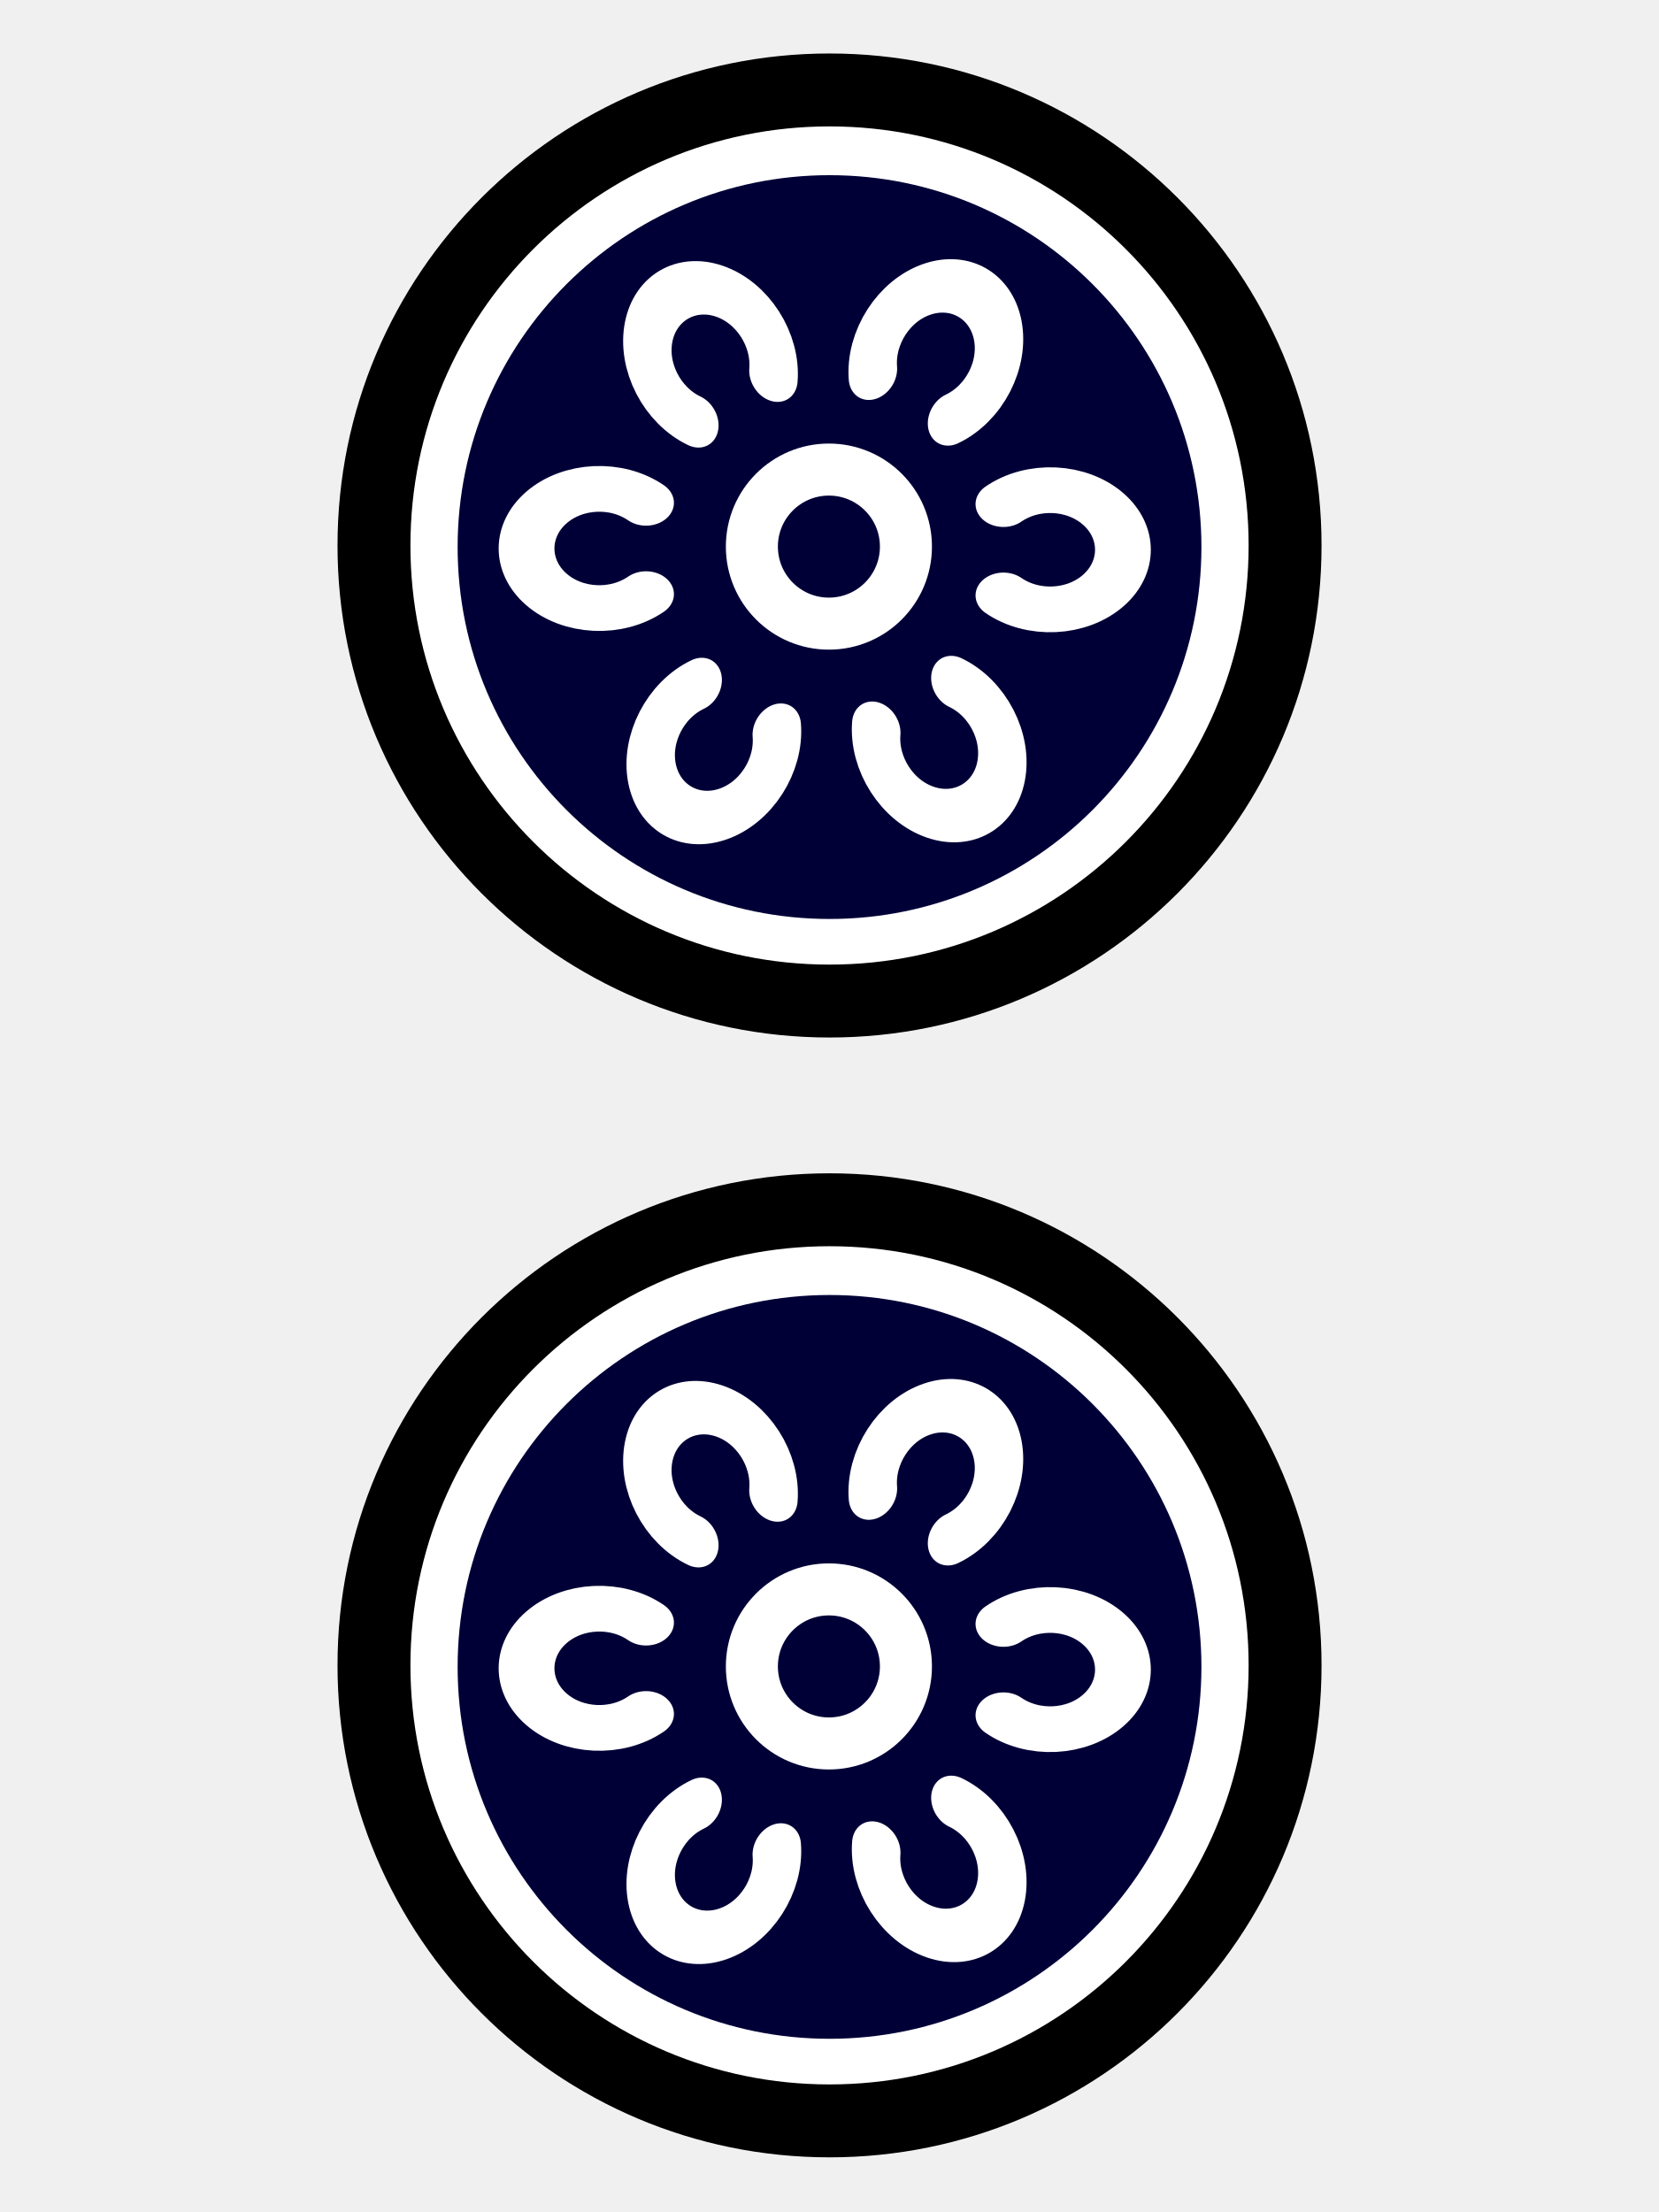
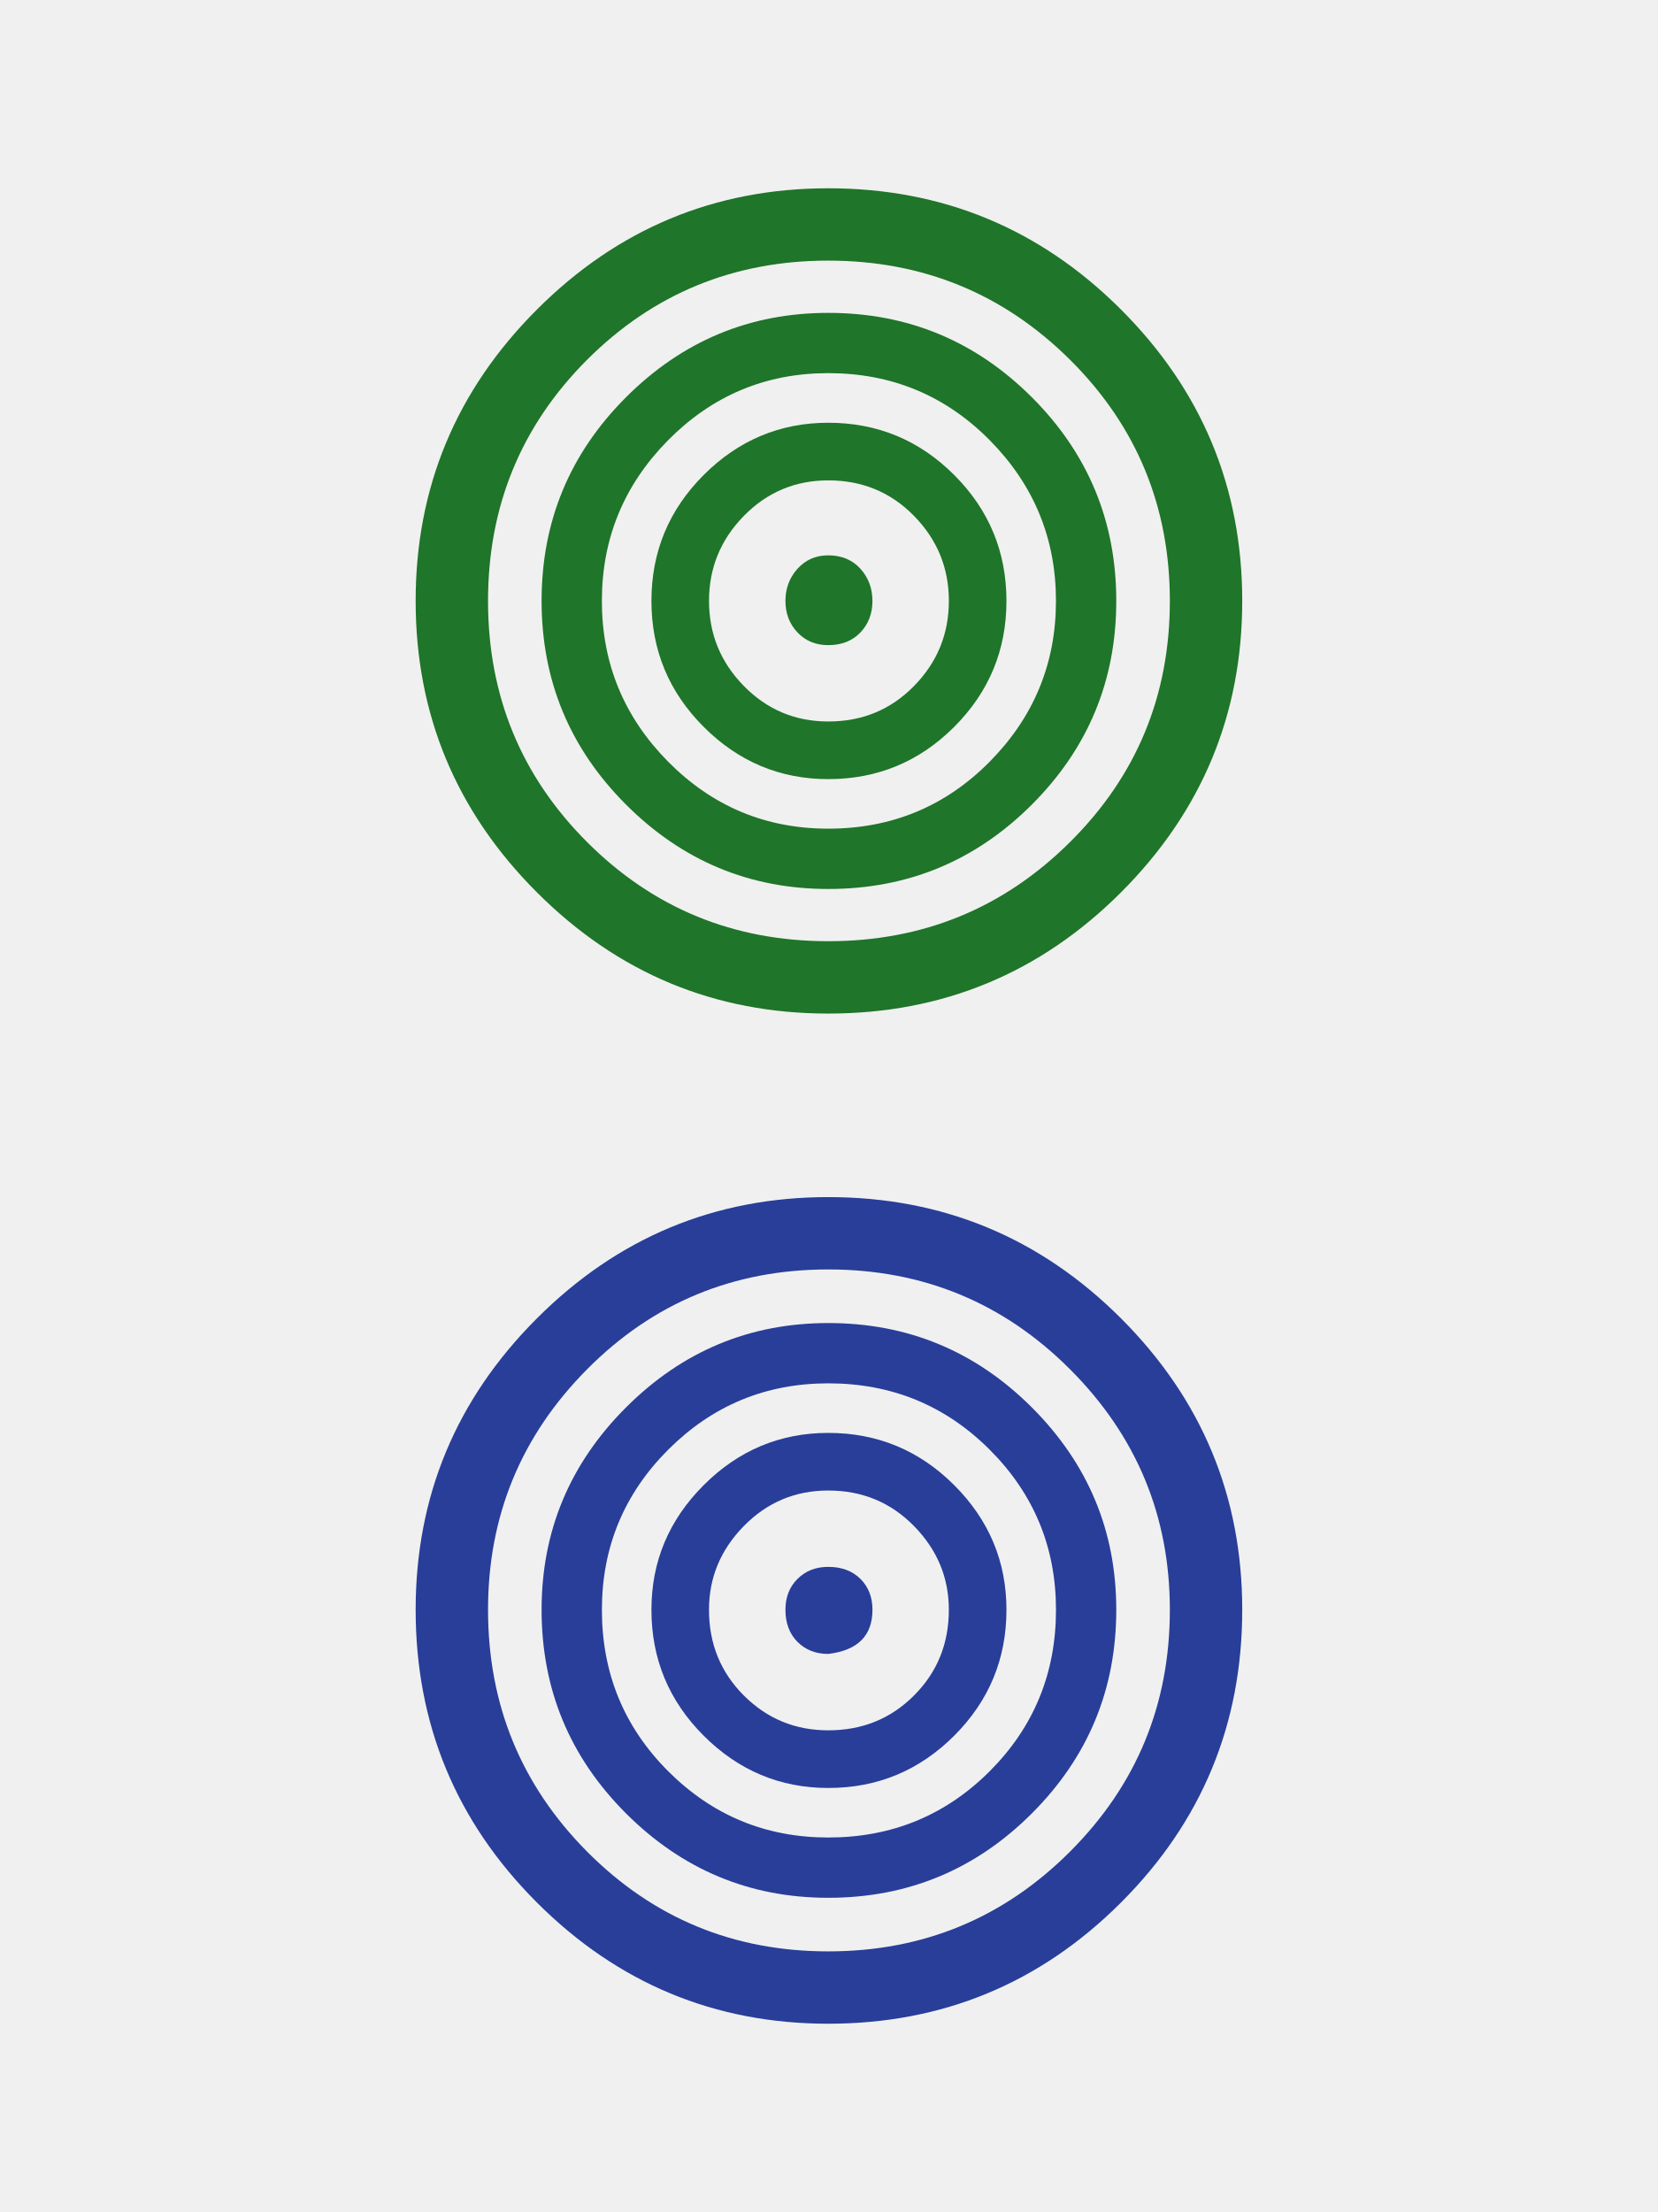
- <svg xmlns="http://www.w3.org/2000/svg" xmlns:ns1="http://www.openswatchbook.org/uri/2009/osb" xmlns:xlink="http://www.w3.org/1999/xlink" width="300" height="400" viewBox="0 0 300 400" id="svg2" version="1.1">
-   <defs id="defs4">
-     <linearGradient id="linearGradient10055" ns1:paint="solid">
-       <stop style="stop-color:#000000;stop-opacity:1;" offset="0" id="stop10057" />
-     </linearGradient>
-     <marker orient="auto" refY="0" refX="0" id="Arrow1Lstart" style="overflow:visible">
-       <path id="path4978" d="M 0,0 5,-5 -12.5,0 5,5 0,0 Z" style="fill:#000000;fill-opacity:1;fill-rule:evenodd;stroke:#ff5c00;stroke-width:1pt;stroke-opacity:1" transform="matrix(0.8,0,0,0.8,10,0)" />
-     </marker>
-     <clipPath clipPathUnits="userSpaceOnUse" id="clipPath4243">
-       <circle style="opacity:1;fill:#000000;fill-opacity:0.297;fill-rule:nonzero;stroke:#000000;stroke-width:19.133;stroke-linecap:butt;stroke-linejoin:round;stroke-miterlimit:4;stroke-dasharray:none;stroke-dashoffset:0;stroke-opacity:1" id="circle4245" cx="-264.66" cy="-198.207" r="293.954" />
-     </clipPath>
-     <clipPath clipPathUnits="userSpaceOnUse" id="clipPath7847">
-       <ellipse style="opacity:1;fill:#822600;fill-opacity:1;fill-rule:nonzero;stroke:none;stroke-width:12;stroke-linecap:round;stroke-linejoin:round;stroke-miterlimit:4;stroke-dasharray:none;stroke-dashoffset:0;stroke-opacity:1" id="ellipse7849" cx="394" cy="552.362" rx="349.495" ry="216" />
-     </clipPath>
-     <clipPath clipPathUnits="userSpaceOnUse" id="clipPath4243-1">
-       <circle style="opacity:1;fill:#000000;fill-opacity:0.297;fill-rule:nonzero;stroke:#000000;stroke-width:19.133;stroke-linecap:butt;stroke-linejoin:round;stroke-miterlimit:4;stroke-dasharray:none;stroke-dashoffset:0;stroke-opacity:1" id="circle4245-4" cx="-264.66" cy="-198.207" r="293.954" />
-     </clipPath>
-     <clipPath clipPathUnits="userSpaceOnUse" id="clipPath7876">
-       <circle style="opacity:1;fill:#000000;fill-opacity:0.297;fill-rule:nonzero;stroke:#000000;stroke-width:19.133;stroke-linecap:butt;stroke-linejoin:round;stroke-miterlimit:4;stroke-dasharray:none;stroke-dashoffset:0;stroke-opacity:1" id="circle7878" cx="-264.66" cy="-198.207" r="293.954" />
-     </clipPath>
-     <clipPath clipPathUnits="userSpaceOnUse" id="clipPath14693">
-       <rect style="opacity:1;fill:#a53c3c;fill-opacity:1;fill-rule:nonzero;stroke:none;stroke-width:8;stroke-linecap:round;stroke-linejoin:round;stroke-miterlimit:4;stroke-dasharray:none;stroke-dashoffset:0;stroke-opacity:1" id="rect14695" width="131.784" height="168.821" x="-332.596" y="383.498" rx="1.255" ry="3.751" transform="matrix(0.9993908,-0.03489951,0.03489951,0.9993908,0,0)" />
-     </clipPath>
-     <clipPath clipPathUnits="userSpaceOnUse" id="clipPath14952">
-       <ellipse style="opacity:1;fill:#a53c3c;fill-opacity:1;fill-rule:nonzero;stroke:none;stroke-width:7;stroke-linecap:round;stroke-linejoin:round;stroke-miterlimit:4;stroke-dasharray:none;stroke-dashoffset:0;stroke-opacity:1" id="ellipse14954" cx="-271.344" cy="647.256" rx="69.057" ry="116.911" transform="matrix(0.9993908,-0.03489951,0.03489951,0.9993908,0,0)" />
-     </clipPath>
-     <pattern y="0" x="0" height="6" width="6" patternUnits="userSpaceOnUse" id="EMFhbasepattern" />
-   </defs>
-   <g id="layer1" transform="translate(0,-652.3622)">
-     <g id="g7625" transform="translate(-3.570741e-7,-0.8178518)">
-       <g transform="matrix(0.7658423,0,0,0.7658423,512.082,490.4758)" id="g4360">
-         <circle style="opacity:1;fill:#ffffff;fill-opacity:1;fill-rule:nonzero;stroke:#000000;stroke-width:17.217;stroke-linecap:butt;stroke-linejoin:round;stroke-miterlimit:4;stroke-dasharray:none;stroke-dashoffset:0;stroke-opacity:1" id="path15137" cx="-472.783" cy="341.256" r="107.567" />
-         <circle style="opacity:1;fill:#000037;fill-opacity:1;fill-rule:nonzero;stroke:none;stroke-width:0;stroke-linecap:butt;stroke-linejoin:round;stroke-miterlimit:4;stroke-dasharray:none;stroke-dashoffset:0;stroke-opacity:0" id="path15137-2" cx="-472.783" cy="341.627" r="87.813" />
-         <g id="g4247" transform="matrix(0.1047744,0,0,0.08587532,-506.3288,359.1076)">
-           <path d="m -93.329,-74.125 a 163.919,163.919 0 0 1 -224.595,-13.081 163.919,163.919 0 0 1 0,-224.976 163.919,163.919 0 0 1 224.595,-13.081" mask="none" style="opacity:1;fill:none;fill-opacity:1;fill-rule:nonzero;stroke:#ffffff;stroke-width:125.71;stroke-linecap:round;stroke-linejoin:round;stroke-miterlimit:4;stroke-dasharray:none;stroke-dashoffset:0;stroke-opacity:1" id="circle15184" />
-         </g>
-         <use x="0" y="0" xlink:href="#g4247" id="use4252" transform="matrix(0.5,-0.8660254,0.8660254,0.5,-532.6667,-238.4743)" width="100%" height="100%" />
-         <use x="0" y="0" xlink:href="#use4252" id="use4254" transform="matrix(0.5,-0.8660254,0.8660254,0.5,-533.7484,-239.0372)" width="100%" height="100%" />
-         <use x="0" y="0" xlink:href="#use4254" id="use4256" transform="matrix(0.5,-0.8660254,0.8660254,0.5,-533.7484,-239.0372)" width="100%" height="100%" />
-         <use x="0" y="0" xlink:href="#use4256" id="use4258" transform="matrix(0.5,-0.8660254,0.8660254,0.5,-533.7484,-239.0372)" width="100%" height="100%" />
-         <use x="0" y="0" xlink:href="#use4258" id="use4260" transform="matrix(0.5,-0.8660254,0.8660254,0.5,-533.7484,-239.0372)" width="100%" height="100%" />
-         <circle style="opacity:1;fill:none;fill-opacity:1;fill-rule:nonzero;stroke:#ffffff;stroke-width:12.286;stroke-linecap:butt;stroke-linejoin:round;stroke-miterlimit:4;stroke-dasharray:none;stroke-dashoffset:0;stroke-opacity:1" id="path15154-5" cx="-472.931" cy="341.516" r="18.188" />
-       </g>
-       <g id="g7557" transform="matrix(0.7658423,0,0,0.7658423,512.082,692.9757)">
-         <circle r="107.567" cy="341.256" cx="-472.783" id="circle7559" style="opacity:1;fill:#ffffff;fill-opacity:1;fill-rule:nonzero;stroke:#000000;stroke-width:17.217;stroke-linecap:butt;stroke-linejoin:round;stroke-miterlimit:4;stroke-dasharray:none;stroke-dashoffset:0;stroke-opacity:1" />
-         <circle r="87.813" cy="341.627" cx="-472.783" id="circle7561" style="opacity:1;fill:#000037;fill-opacity:1;fill-rule:nonzero;stroke:none;stroke-width:0;stroke-linecap:butt;stroke-linejoin:round;stroke-miterlimit:4;stroke-dasharray:none;stroke-dashoffset:0;stroke-opacity:0" />
-         <g transform="matrix(0.1047744,0,0,0.08587532,-506.3288,359.1076)" id="g7563">
-           <path d="m -93.329,-74.125 a 163.919,163.919 0 0 1 -224.595,-13.081 163.919,163.919 0 0 1 0,-224.976 163.919,163.919 0 0 1 224.595,-13.081" id="path7565" style="opacity:1;fill:none;fill-opacity:1;fill-rule:nonzero;stroke:#ffffff;stroke-width:125.71;stroke-linecap:round;stroke-linejoin:round;stroke-miterlimit:4;stroke-dasharray:none;stroke-dashoffset:0;stroke-opacity:1" mask="none" />
-         </g>
-         <use height="100%" width="100%" transform="matrix(0.5,-0.8660254,0.8660254,0.5,-532.6667,-238.4743)" id="use7567" xlink:href="#g4247" y="0" x="0" />
-         <use height="100%" width="100%" transform="matrix(0.5,-0.8660254,0.8660254,0.5,-533.7484,-239.0372)" id="use7569" xlink:href="#use4252" y="0" x="0" />
-         <use height="100%" width="100%" transform="matrix(0.5,-0.8660254,0.8660254,0.5,-533.7484,-239.0372)" id="use7571" xlink:href="#use4254" y="0" x="0" />
-         <use height="100%" width="100%" transform="matrix(0.5,-0.8660254,0.8660254,0.5,-533.7484,-239.0372)" id="use7573" xlink:href="#use4256" y="0" x="0" />
-         <use height="100%" width="100%" transform="matrix(0.5,-0.8660254,0.8660254,0.5,-533.7484,-239.0372)" id="use7575" xlink:href="#use4258" y="0" x="0" />
-         <circle r="18.188" cy="341.516" cx="-472.931" id="circle7577" style="opacity:1;fill:none;fill-opacity:1;fill-rule:nonzero;stroke:#ffffff;stroke-width:12.286;stroke-linecap:butt;stroke-linejoin:round;stroke-miterlimit:4;stroke-dasharray:none;stroke-dashoffset:0;stroke-opacity:1" />
-       </g>
-     </g>
+ <svg xmlns="http://www.w3.org/2000/svg" version="1.1" id="Layer_1" x="0px" y="0px" width="66.334px" height="88.5px" viewBox="0 0 66.334 88.5" enable-background="new 0 0 66.334 88.5" xml:space="preserve">
+   <g>
+     <path fill="#1F7529" d="M33.141,40.552c4.574,0,8.479-1.617,11.713-4.85c3.232-3.233,4.85-7.121,4.85-11.66   c0-4.536-1.617-8.424-4.85-11.657c-3.234-3.233-7.139-4.852-11.713-4.852c-4.539,0-8.426,1.619-11.658,4.852   c-3.234,3.233-4.852,7.121-4.852,11.657c0,4.54,1.617,8.427,4.852,11.66C24.715,38.935,28.602,40.552,33.141,40.552z M23.49,14.394   c2.646-2.643,5.863-3.967,9.65-3.967s7.012,1.324,9.674,3.967c2.662,2.646,3.994,5.862,3.994,9.648   c0,3.789-1.332,7.005-3.994,9.648c-2.662,2.646-5.887,3.967-9.674,3.967s-7.004-1.321-9.65-3.967   c-2.643-2.643-3.963-5.859-3.963-9.648C19.527,20.256,20.848,17.04,23.49,14.394z" />
+     <path fill="#283E99" d="M33.141,47.895c-4.539,0-8.426,1.619-11.658,4.852c-3.234,3.233-4.852,7.121-4.852,11.658   c0,4.575,1.617,8.48,4.852,11.713c3.232,3.232,7.119,4.849,11.658,4.849c4.574,0,8.479-1.617,11.713-4.849   c3.232-3.233,4.85-7.138,4.85-11.713c0-4.538-1.617-8.425-4.85-11.658C41.619,49.514,37.715,47.895,33.141,47.895z M42.814,74.081   c-2.662,2.663-5.887,3.992-9.674,3.992s-7.004-1.329-9.65-3.992c-2.643-2.663-3.963-5.887-3.963-9.676   c0-3.753,1.32-6.958,3.963-9.621c2.646-2.664,5.863-3.995,9.65-3.995s7.012,1.332,9.674,3.995c2.662,2.663,3.994,5.868,3.994,9.621   C46.809,68.194,45.477,71.418,42.814,74.081z" />
+     <path fill="#1F7529" d="M33.141,35.567c3.18,0,5.895-1.125,8.146-3.377s3.377-4.966,3.377-8.148c0-3.179-1.125-5.896-3.377-8.147   s-4.967-3.377-8.146-3.377c-3.145,0-5.842,1.125-8.094,3.377s-3.377,4.968-3.377,8.147c0,3.182,1.125,5.896,3.377,8.148   S29.996,35.567,33.141,35.567z M26.734,17.61c1.77-1.786,3.904-2.681,6.406-2.681c2.537,0,4.689,0.895,6.459,2.681   c1.768,1.788,2.652,3.932,2.652,6.432c0,2.502-0.885,4.646-2.652,6.433c-1.77,1.788-3.922,2.679-6.459,2.679   c-2.502,0-4.637-0.892-6.406-2.679c-1.768-1.787-2.652-3.931-2.652-6.433C24.082,21.542,24.967,19.398,26.734,17.61z" />
+     <path fill="#283E99" d="M33.141,52.934c-3.145,0-5.842,1.125-8.094,3.377c-2.252,2.251-3.377,4.951-3.377,8.094   c0,3.182,1.125,5.895,3.377,8.147c2.252,2.251,4.949,3.377,8.094,3.377c3.18,0,5.895-1.126,8.146-3.377   c2.252-2.252,3.377-4.965,3.377-8.147c0-3.144-1.125-5.843-3.377-8.094C39.035,54.06,36.32,52.934,33.141,52.934z M39.6,70.865   c-1.77,1.769-3.922,2.652-6.459,2.652c-2.502,0-4.637-0.883-6.406-2.652c-1.768-1.769-2.652-3.921-2.652-6.459   c0-2.5,0.885-4.636,2.652-6.405c1.77-1.769,3.904-2.655,6.406-2.655c2.537,0,4.689,0.886,6.459,2.655   c1.768,1.769,2.652,3.904,2.652,6.405C42.252,66.944,41.367,69.096,39.6,70.865z" />
+     <path fill="#1F7529" d="M33.141,31.172c1.965,0,3.645-0.697,5.039-2.091c1.393-1.394,2.09-3.073,2.09-5.039   c0-1.964-0.697-3.644-2.09-5.038c-1.395-1.394-3.074-2.09-5.039-2.09c-1.93,0-3.592,0.697-4.986,2.09   c-1.393,1.394-2.09,3.074-2.09,5.038c0,1.966,0.697,3.645,2.09,5.039C29.549,30.475,31.211,31.172,33.141,31.172z M29.764,20.64   c0.93-0.948,2.055-1.421,3.377-1.421c1.359,0,2.502,0.474,3.43,1.421c0.93,0.948,1.395,2.082,1.395,3.402   c0,1.323-0.465,2.458-1.395,3.405c-0.928,0.948-2.07,1.419-3.43,1.419c-1.322,0-2.447-0.472-3.377-1.419s-1.395-2.082-1.395-3.405   C28.369,22.722,28.834,21.588,29.764,20.64z" />
+     <path fill="#283E99" d="M33.141,57.329c-1.93,0-3.592,0.697-4.986,2.091c-1.393,1.394-2.09,3.055-2.09,4.985   c0,1.966,0.697,3.645,2.09,5.038c1.395,1.394,3.057,2.092,4.986,2.092c1.965,0,3.645-0.698,5.039-2.092   c1.393-1.393,2.09-3.072,2.09-5.038c0-1.93-0.697-3.592-2.09-4.985C36.785,58.026,35.105,57.329,33.141,57.329z M36.57,67.836   c-0.928,0.93-2.07,1.393-3.43,1.393c-1.322,0-2.447-0.463-3.377-1.393c-0.93-0.929-1.395-2.072-1.395-3.431   c0-1.287,0.465-2.402,1.395-3.35c0.93-0.947,2.055-1.421,3.377-1.421c1.359,0,2.502,0.474,3.43,1.421   c0.93,0.948,1.395,2.062,1.395,3.35C37.965,65.764,37.5,66.907,36.57,67.836z" />
+     <path fill="#1F7529" d="M33.141,25.811c0.535,0,0.963-0.169,1.287-0.508c0.32-0.338,0.48-0.758,0.48-1.261   c0-0.5-0.16-0.928-0.48-1.286c-0.324-0.356-0.752-0.537-1.287-0.537c-0.502,0-0.91,0.18-1.232,0.537   c-0.322,0.358-0.482,0.787-0.482,1.286c0,0.502,0.16,0.922,0.482,1.261C32.23,25.642,32.639,25.811,33.141,25.811z" />
+     <path fill="#283E99" d="M33.141,62.689c-0.502,0-0.91,0.161-1.232,0.482s-0.482,0.734-0.482,1.233c0,0.536,0.16,0.964,0.482,1.286   c0.322,0.322,0.73,0.482,1.232,0.482c1.18-0.142,1.768-0.73,1.768-1.768c0-0.5-0.16-0.912-0.48-1.233   C34.104,62.85,33.676,62.689,33.141,62.689z" />
  </g>
</svg>
